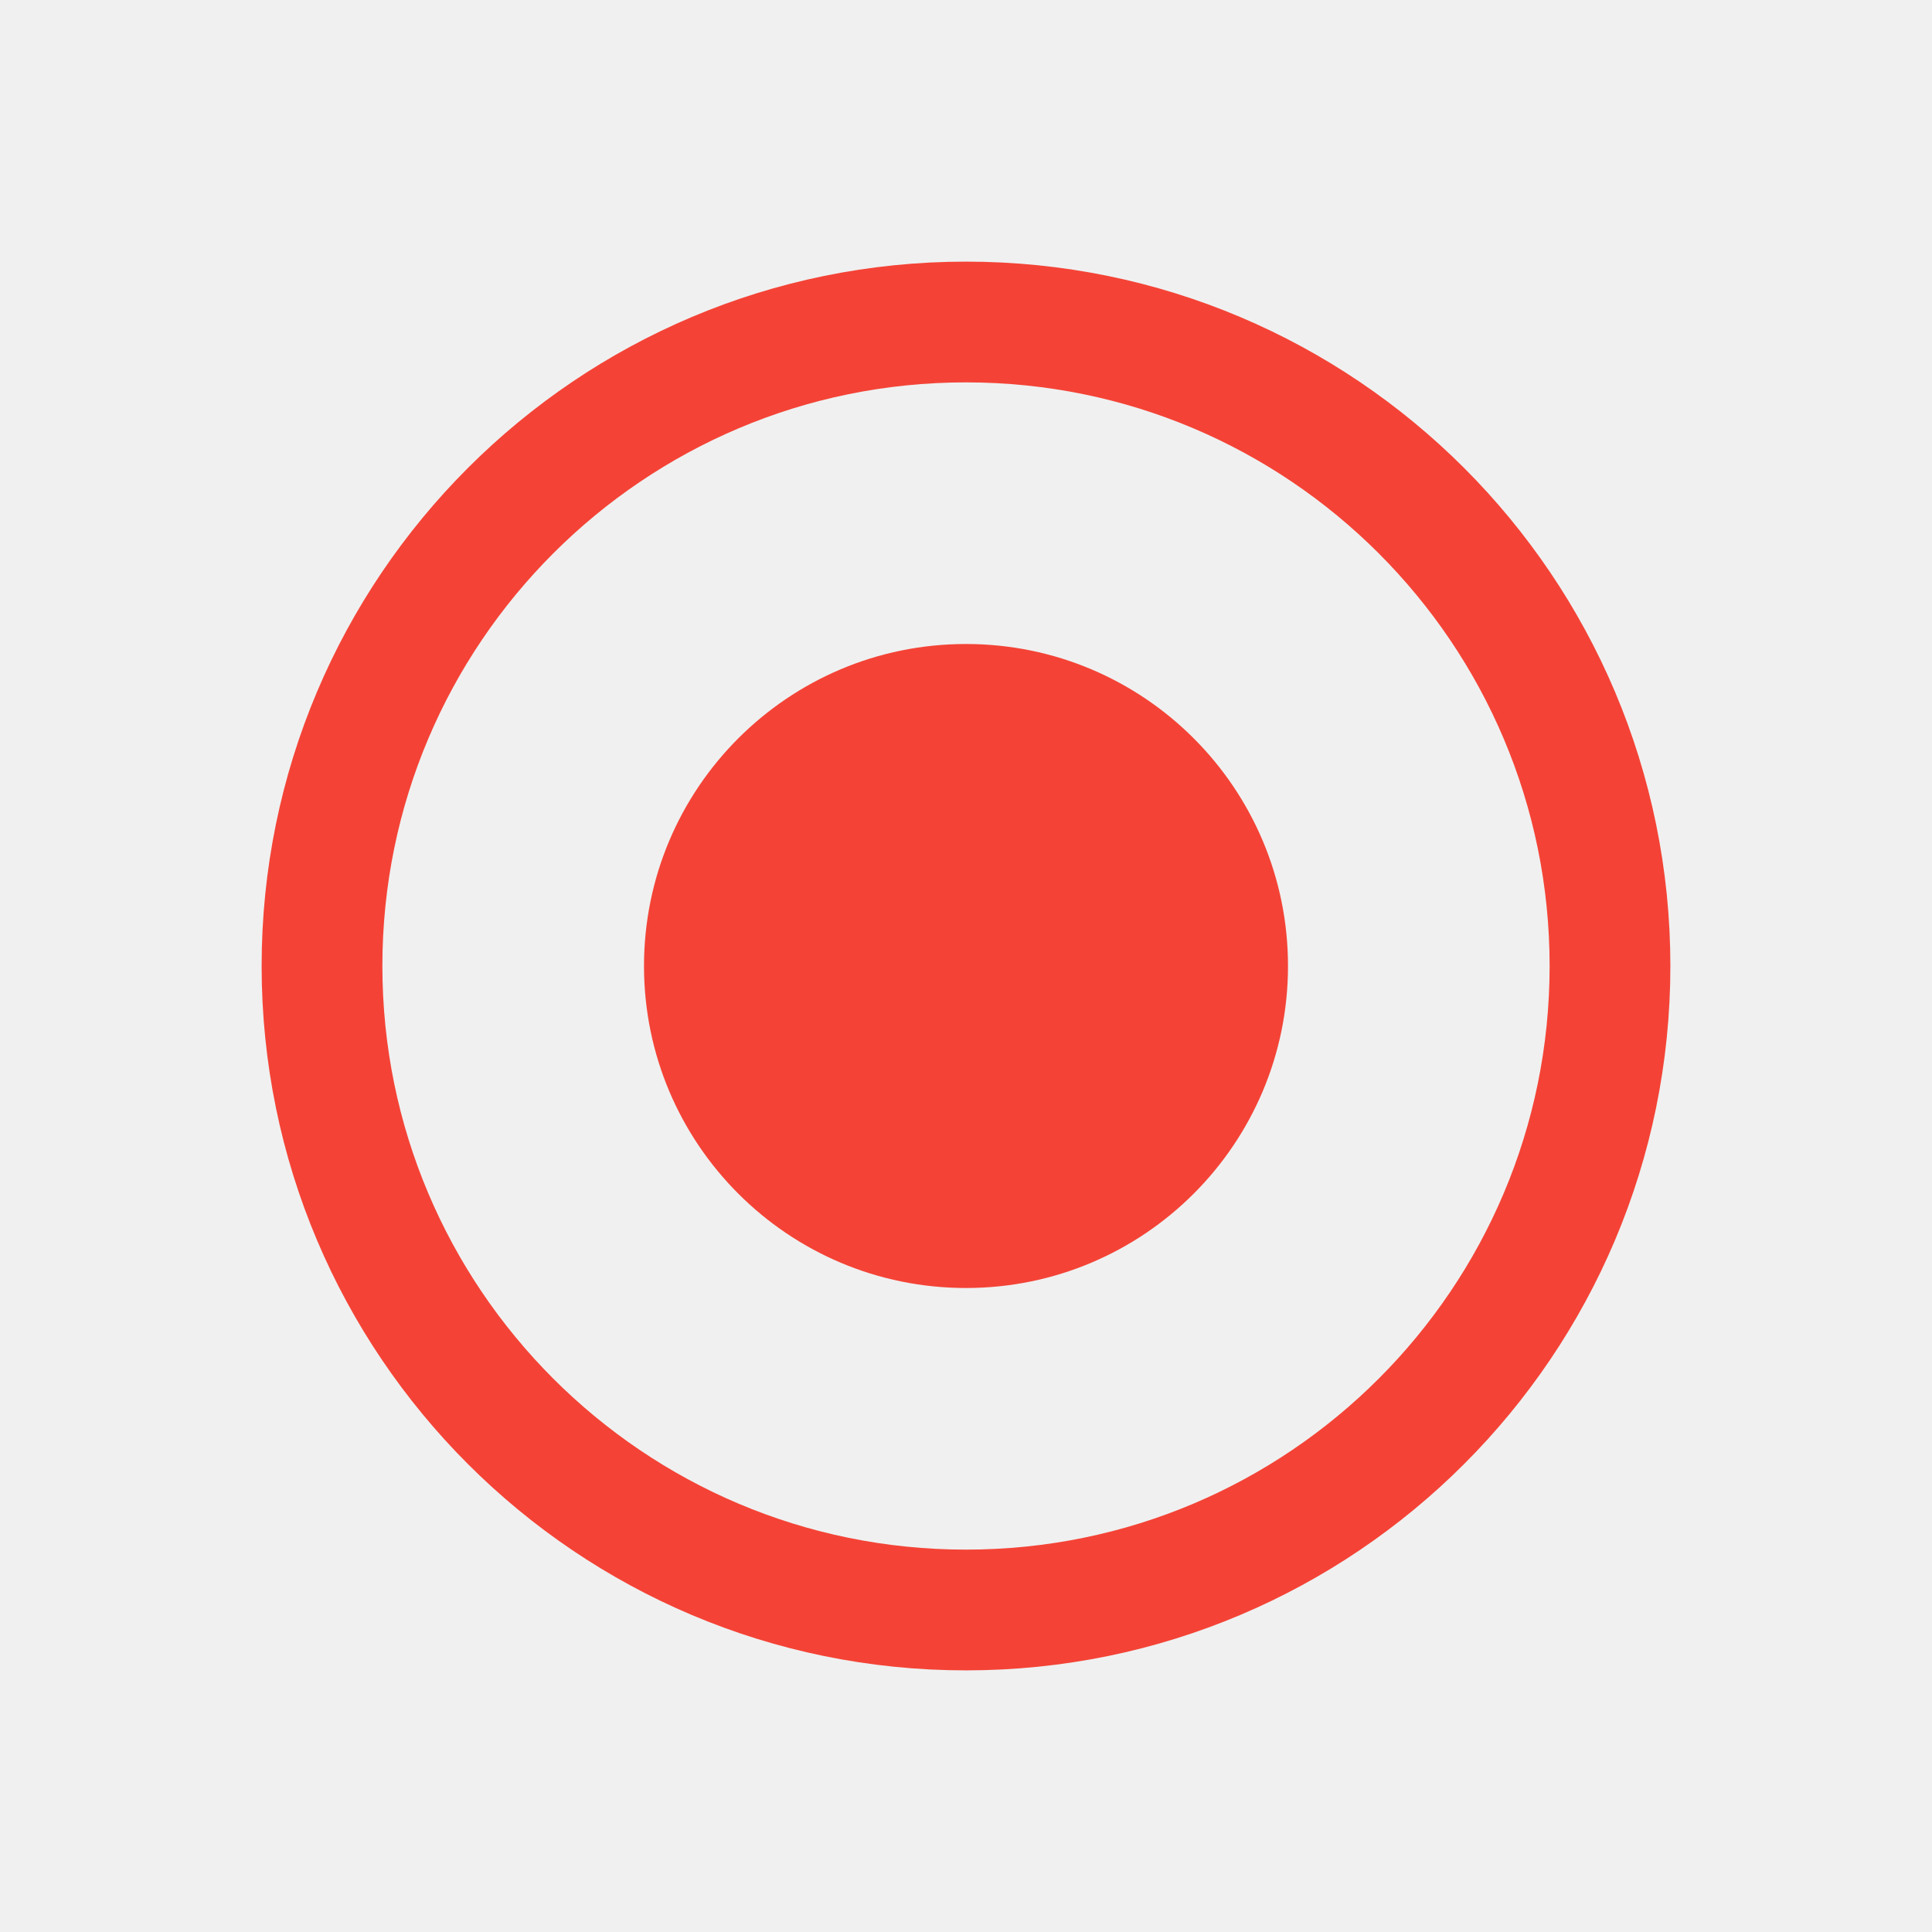
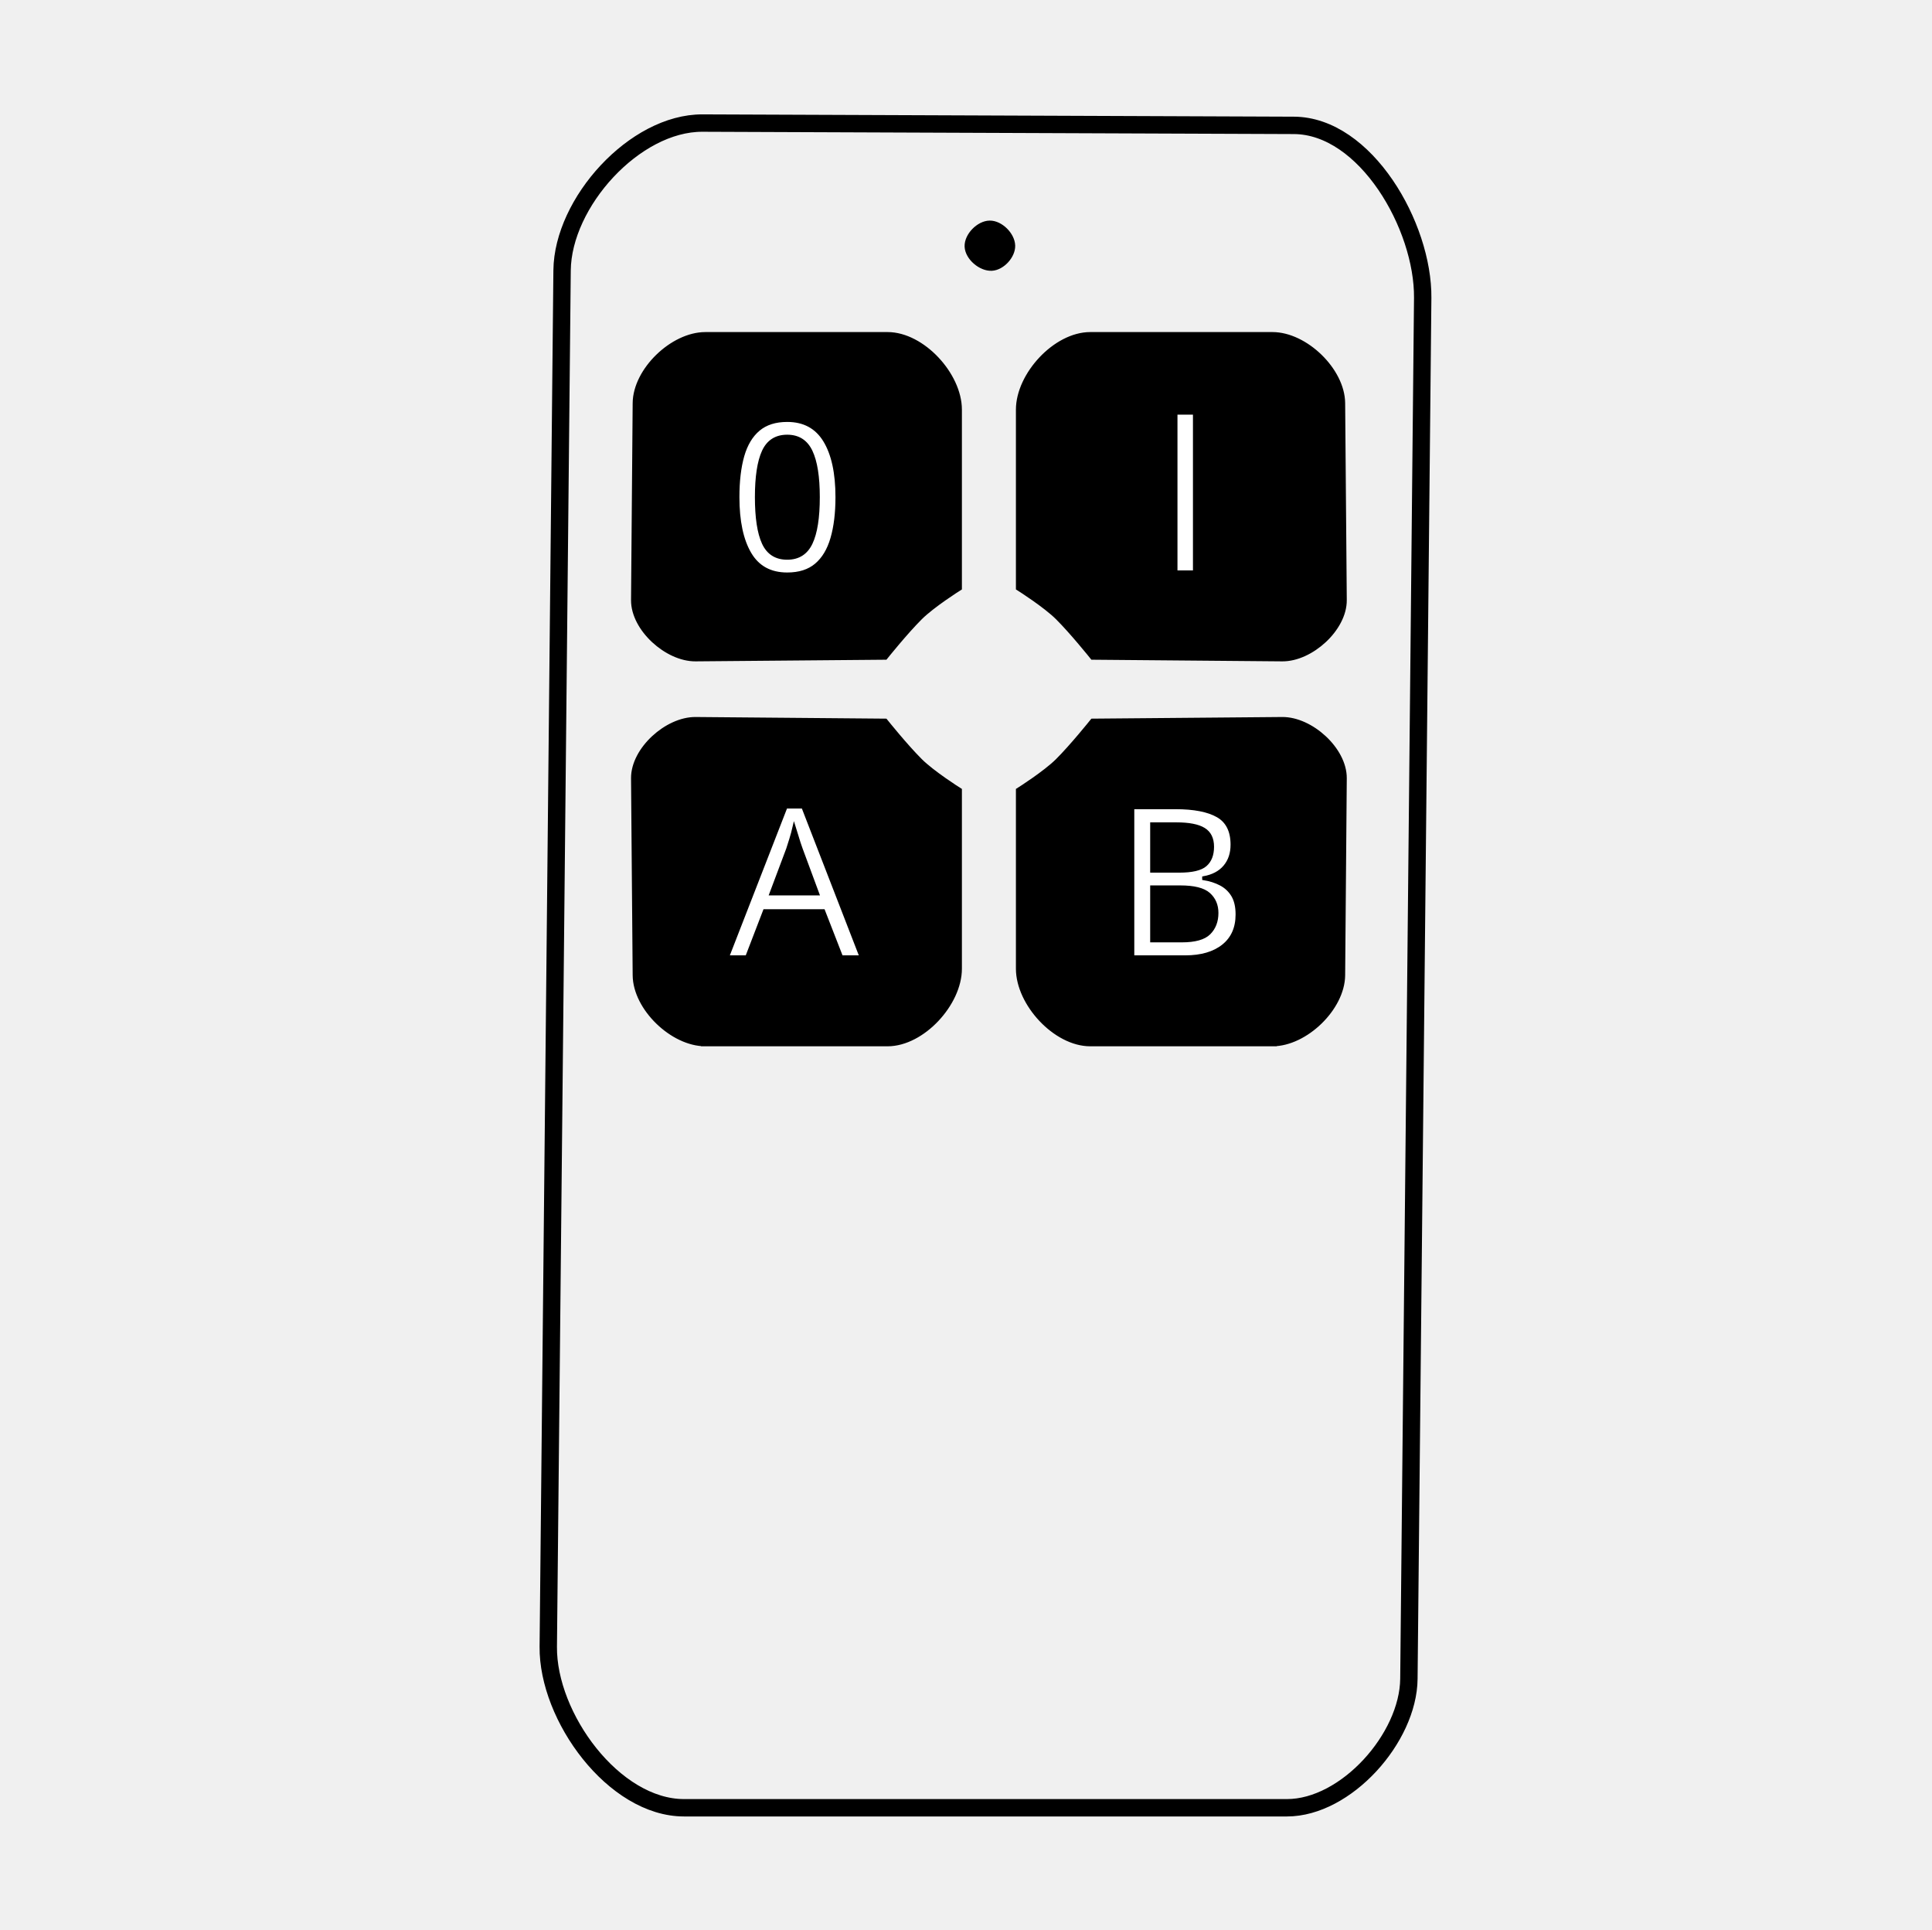
- <svg xmlns="http://www.w3.org/2000/svg" viewBox="0 0 24 24" fill="none" style="color: #F44336">
-   <circle cx="12" cy="12" r="8" fill="none" stroke="currentColor" stroke-width="1.5" />
-   <circle cx="12" cy="12" r="4" fill="currentColor" />
+ <svg xmlns="http://www.w3.org/2000/svg" version="1.1" id="Layer_1" x="0px" y="0px" viewBox="0 0 667 666" style="enable-background:new 0 0 667 666;" xml:space="preserve">
+   <defs id="defs317">
+     <marker orient="auto" refY="0" refX="0" id="Arrow1Send" style="overflow:visible">
+       <path id="path4714" d="M 0,0 5,-5 -12.5,0 5,5 Z" style="fill:#000000;fill-opacity:1;fill-rule:evenodd;stroke:#000000;stroke-width:1pt;stroke-opacity:1" transform="matrix(-0.2,0,0,-0.2,-1.2,0)" />
+     </marker>
+     <clipPath id="clipPath69-0">
+       <path id="path71-2" d="m 409.441,126.252 v -43.63 h 147.796 v 43.63" />
+     </clipPath>
+     <clipPath id="clipPath101-1">
+       <path id="path103-6" d="m 409.441,126.252 v -43.63 h 147.796 v 43.63" />
+     </clipPath>
+     <clipPath id="clipPath69">
+       <path id="path71" d="m 409.441,126.252 v -43.63 h 147.796 v 43.63" />
+     </clipPath>
+     <clipPath id="clipPath101">
+       <path id="path103" d="m 409.441,126.252 v -43.63 h 147.796 v 43.63" />
+     </clipPath>
+   </defs>
+   <style type="text/css" id="style2">
+ 	.st0{fill:none;stroke:#000000;stroke-width:2;stroke-linecap:round;stroke-linejoin:round;stroke-miterlimit:10;}
+ </style>
+   <g id="g874" style="fill-rule:evenodd">
+     <path style="fill:none;stroke:#000000;stroke-width:6;stroke-linecap:butt;stroke-linejoin:miter;stroke-miterlimit:4;stroke-dasharray:none;stroke-opacity:1;fill-rule:evenodd" d="m 242.513,42.482 c 204.17,0.794 0,0 204.17,0.794 24.786,0.096 44.736,34.797 44.488,59.583 -4.767,476.661 0,0 -4.767,476.661 -0.204,20.417 -21.687,44.488 -42.105,44.488 -208.142,0 0,0 -208.142,0 -24.243,0 -47.115,-31.369 -46.872,-55.61 4.767,-475.072 0,0 4.767,-475.072 0.235,-23.412 25.048,-50.935 48.461,-50.844 z" id="path863" />
+     <path style="fill:#000000;fill-opacity:1;stroke:#000000;stroke-width:3;stroke-linecap:butt;stroke-linejoin:miter;stroke-opacity:1;stroke-miterlimit:4;stroke-dasharray:none;fill-rule:evenodd" d="m 243.515,116.124 c 62.916,0 0,0 62.916,0 11.655,0 24.155,13.624 24.155,25.279 0,61.231 0,0 0,61.231 0,0 -9.018,5.7 -13.366,10.014 -4.993,4.955 -11.913,13.579 -11.913,13.579 -65.163,0.562 0,0 -65.163,0.562 -9.537,0.082 -20.864,-10.125 -20.785,-19.661 0.562,-67.972 0,0 0.562,-67.972 0.091,-10.99 12.603,-23.032 23.594,-23.032 z" id="path865" />
+     <path style="fill:#000000;fill-opacity:1;stroke:#000000;stroke-width:3;stroke-linecap:butt;stroke-linejoin:miter;stroke-opacity:1;stroke-miterlimit:4;stroke-dasharray:none;fill-rule:evenodd" d="m 439.304,116.124 c -62.916,0 0,0 -62.916,0 -11.655,0 -24.155,13.624 -24.155,25.279 0,61.231 0,0 0,61.231 0,0 9.018,5.7 13.366,10.014 4.993,4.955 11.913,13.579 11.913,13.579 65.163,0.562 0,0 65.163,0.562 9.537,0.082 20.864,-10.125 20.785,-19.661 -0.562,-67.972 0,0 -0.562,-67.972 -0.091,-10.99 -12.603,-23.032 -23.594,-23.032 z" id="path867" />
+     <path style="fill:#000000;fill-opacity:1;stroke:#000000;stroke-width:3;stroke-linecap:butt;stroke-linejoin:miter;stroke-opacity:1;stroke-miterlimit:4;stroke-dasharray:none;fill-rule:evenodd" d="m 243.515,359.662 c 62.916,0 0,0 62.916,0 11.655,0 24.155,-13.624 24.155,-25.279 0,-61.231 0,0 0,-61.231 0,0 -9.018,-5.7 -13.366,-10.015 -4.993,-4.955 -11.913,-13.579 -11.913,-13.579 -65.163,-0.562 0,0 -65.163,-0.562 -9.537,-0.082 -20.864,10.125 -20.785,19.661 0.562,67.972 0,0 0.562,67.972 0.091,10.99 12.603,23.032 23.594,23.032 z" id="path869" />
+     <path style="fill:#000000;fill-opacity:1;stroke:#000000;stroke-width:3;stroke-linecap:butt;stroke-linejoin:miter;stroke-opacity:1;stroke-miterlimit:4;stroke-dasharray:none;fill-rule:evenodd" d="m 439.304,359.662 c -62.916,0 0,0 -62.916,0 -11.655,0 -24.155,-13.624 -24.155,-25.279 0,-61.231 0,0 0,-61.231 0,0 9.018,-5.7 13.366,-10.015 4.993,-4.955 11.913,-13.579 11.913,-13.579 65.163,-0.562 0,0 65.163,-0.562 9.537,-0.082 20.864,10.125 20.785,19.661 -0.562,67.972 0,0 -0.562,67.972 -0.091,10.99 -12.603,23.032 -23.594,23.032 z" id="path871" />
+     <path style="fill:#000000;fill-opacity:1;stroke:#000000;stroke-width:3;stroke-linecap:butt;stroke-linejoin:miter;stroke-opacity:1;stroke-miterlimit:4;stroke-dasharray:none;fill-rule:evenodd" d="m 341.681,77.644 c 3.409,-0.049 7.217,3.754 7.303,7.162 0.082,3.246 -3.359,6.988 -6.601,7.162 -3.478,0.187 -7.715,-3.401 -7.865,-6.881 -0.148,-3.44 3.719,-7.393 7.162,-7.443 z" id="path873" />
+     <text xml:space="preserve" style="font-style:normal;font-variant:normal;font-weight:normal;font-stretch:normal;font-size:72.067px;line-height:1.25;font-family:sans-serif;-inkscape-font-specification:'sans-serif, Normal';font-variant-ligatures:normal;font-variant-caps:normal;font-variant-numeric:normal;font-variant-east-asian:normal;letter-spacing:0px;word-spacing:0px;fill:#ffffff;fill-opacity:1;stroke:#000000;stroke-width:1;stroke-opacity:1;stroke-miterlimit:4;stroke-dasharray:none;fill-rule:evenodd" x="251.245" y="197.397" id="text877">
+       <tspan id="tspan875" x="251.245" y="197.397" style="stroke-width:1;stroke:#000000;stroke-opacity:1;stroke-miterlimit:4;stroke-dasharray:none;fill-rule:evenodd">0</tspan>
+     </text>
+     <text xml:space="preserve" style="font-style:normal;font-variant:normal;font-weight:normal;font-stretch:normal;font-size:72.067px;line-height:1.25;font-family:sans-serif;-inkscape-font-specification:'sans-serif, Normal';font-variant-ligatures:normal;font-variant-caps:normal;font-variant-numeric:normal;font-variant-east-asian:normal;letter-spacing:0px;word-spacing:0px;fill:#ffffff;fill-opacity:1;stroke:#000000;stroke-width:1;stroke-opacity:1;stroke-miterlimit:4;stroke-dasharray:none;fill-rule:evenodd" x="399.883" y="197.397" id="text881">
+       <tspan id="tspan879" x="399.883" y="197.397" style="stroke-width:1;stroke:#000000;stroke-opacity:1;stroke-miterlimit:4;stroke-dasharray:none;fill-rule:evenodd">l</tspan>
+     </text>
+     <text xml:space="preserve" style="font-style:normal;font-variant:normal;font-weight:normal;font-stretch:normal;font-size:72.067px;line-height:1.25;font-family:sans-serif;-inkscape-font-specification:'sans-serif, Normal';font-variant-ligatures:normal;font-variant-caps:normal;font-variant-numeric:normal;font-variant-east-asian:normal;letter-spacing:0px;word-spacing:0px;fill:#ffffff;fill-opacity:1;stroke:#000000;stroke-width:1;stroke-opacity:1;stroke-miterlimit:4;stroke-dasharray:none;fill-rule:evenodd" x="251.245" y="330.27" id="text885">
+       <tspan id="tspan883" x="251.245" y="330.27" style="stroke-width:1;stroke:#000000;stroke-opacity:1;stroke-miterlimit:4;stroke-dasharray:none;fill-rule:evenodd">A</tspan>
+     </text>
+     <text xml:space="preserve" style="font-style:normal;font-variant:normal;font-weight:normal;font-stretch:normal;font-size:72.067px;line-height:1.25;font-family:sans-serif;-inkscape-font-specification:'sans-serif, Normal';font-variant-ligatures:normal;font-variant-caps:normal;font-variant-numeric:normal;font-variant-east-asian:normal;letter-spacing:0px;word-spacing:0px;fill:#ffffff;fill-opacity:1;stroke:#000000;stroke-width:1;stroke-opacity:1;stroke-miterlimit:4;stroke-dasharray:none;fill-rule:evenodd" x="384.119" y="330.27" id="text889">
+       <tspan id="tspan887" x="384.119" y="330.27" style="stroke-width:1;stroke:#000000;stroke-opacity:1;stroke-miterlimit:4;stroke-dasharray:none;fill-rule:evenodd">B</tspan>
+     </text>
+   </g>
</svg>
